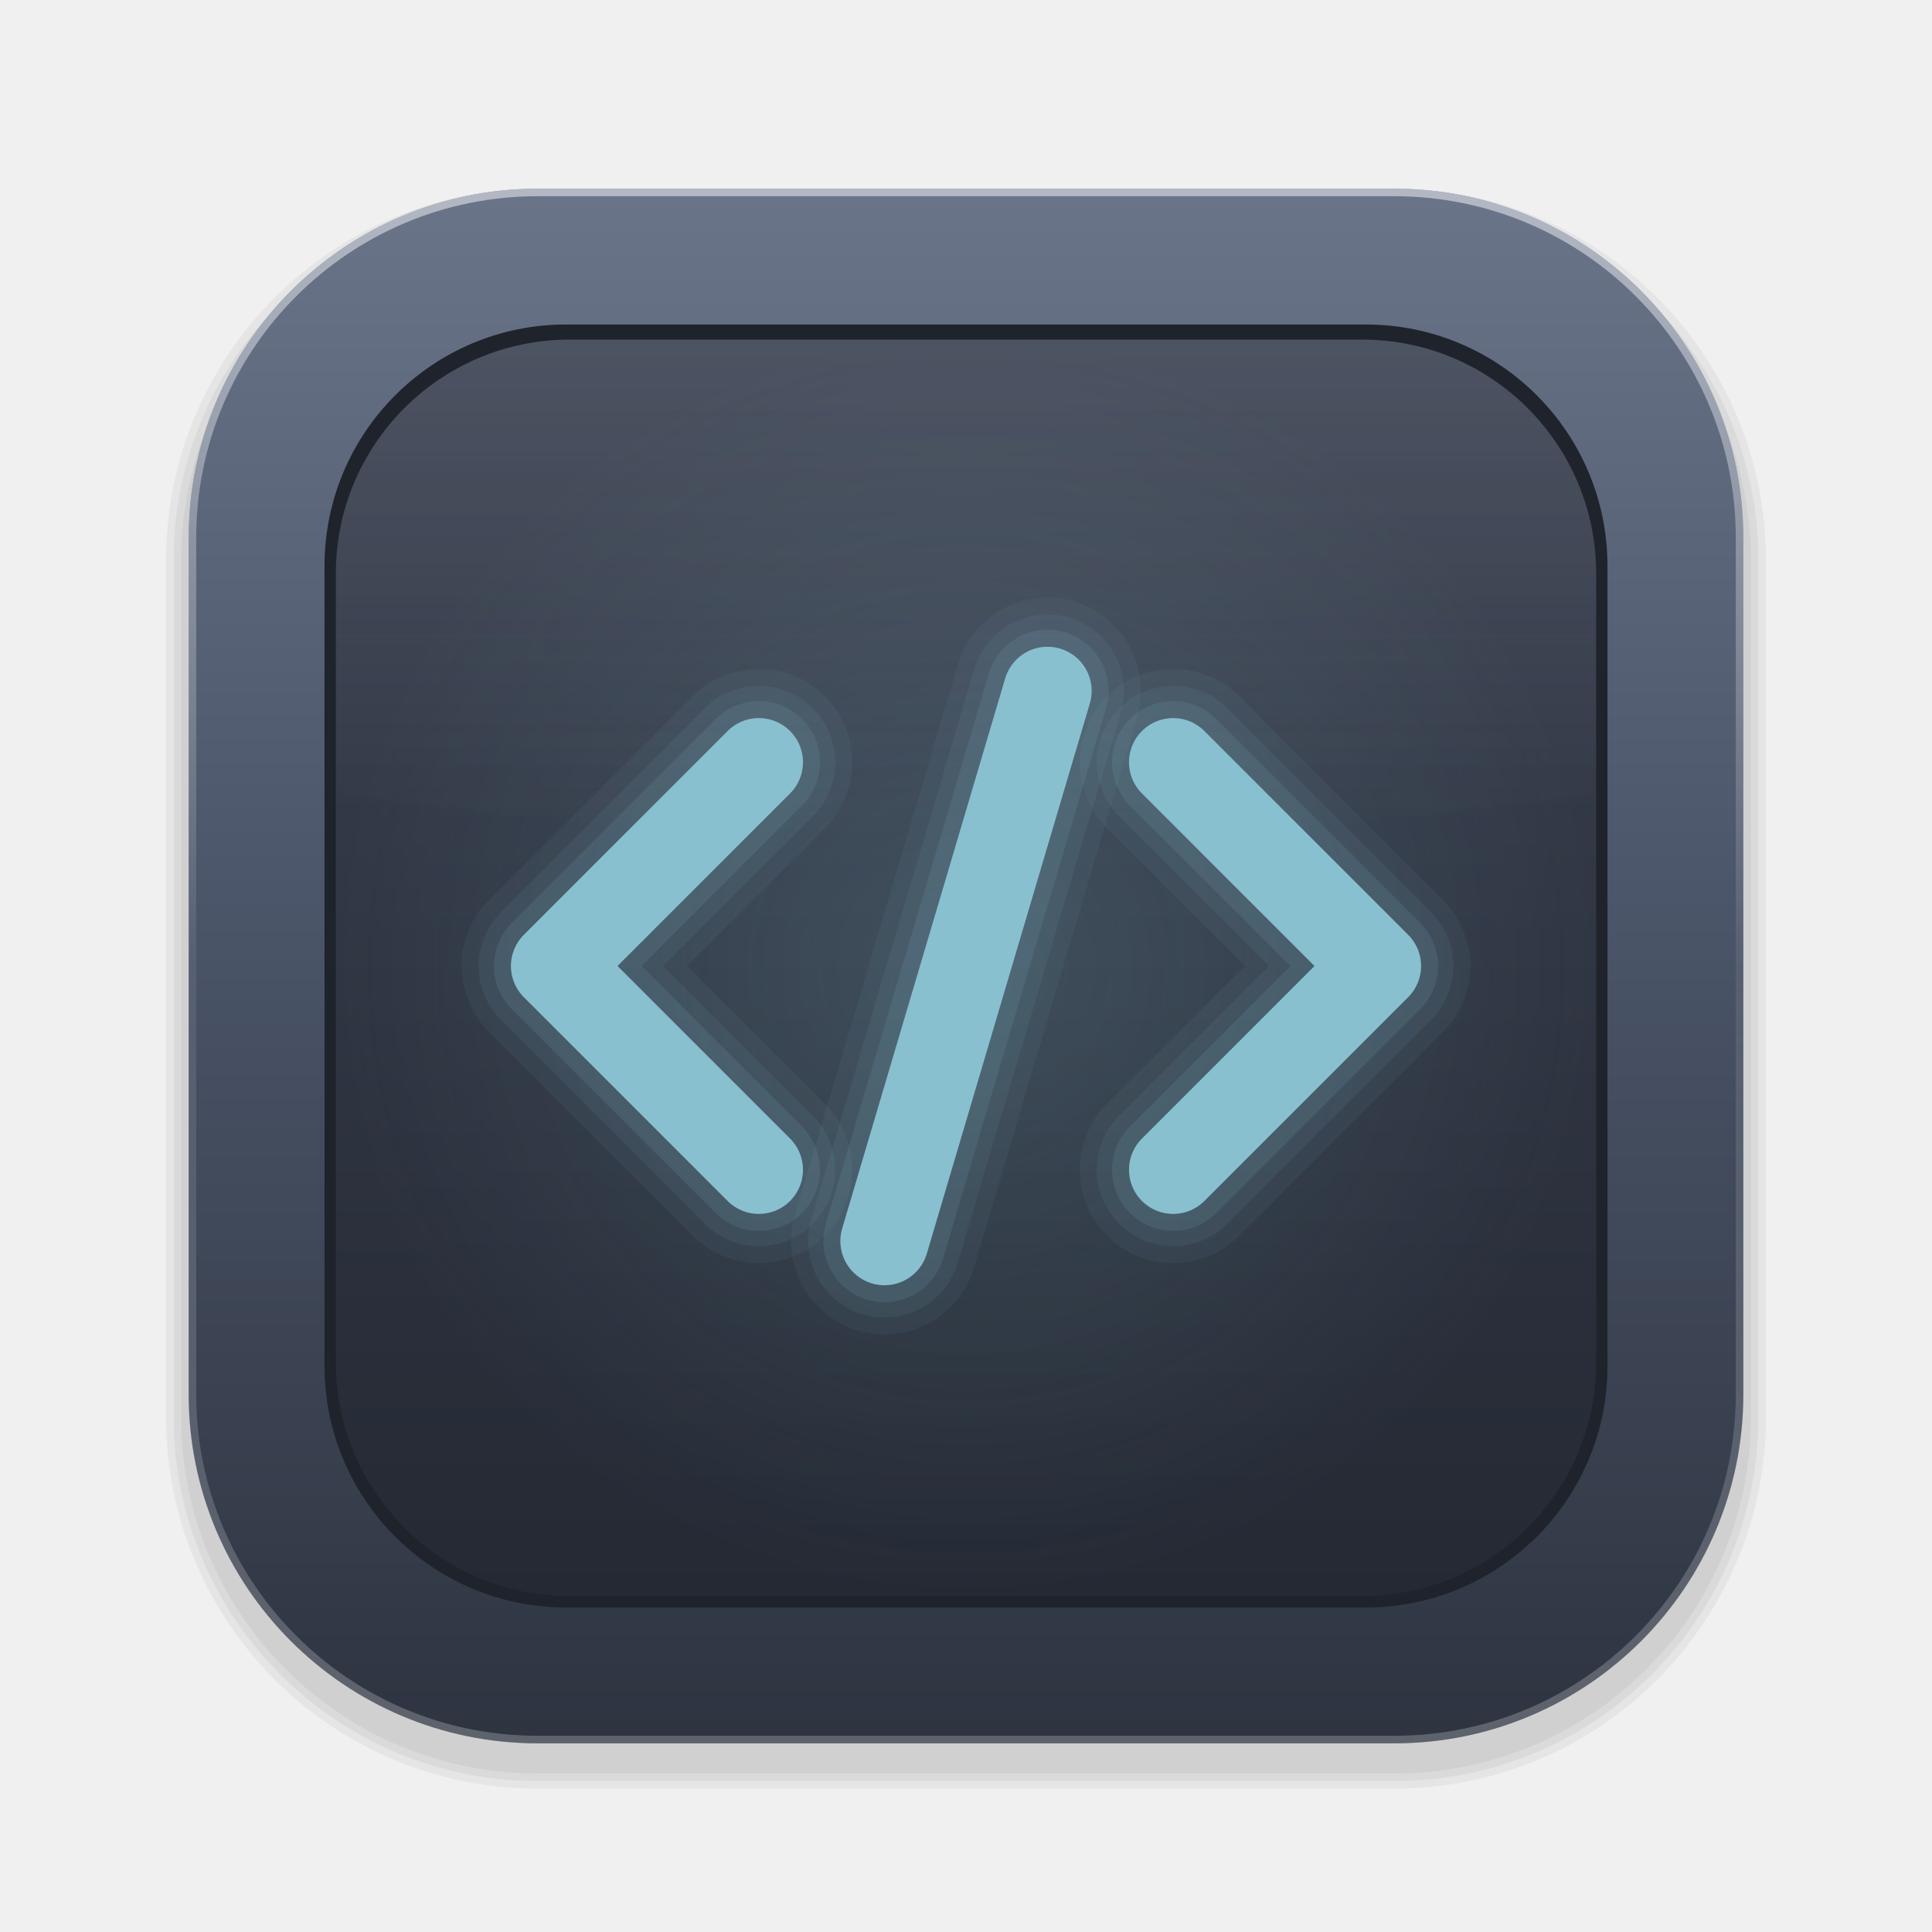
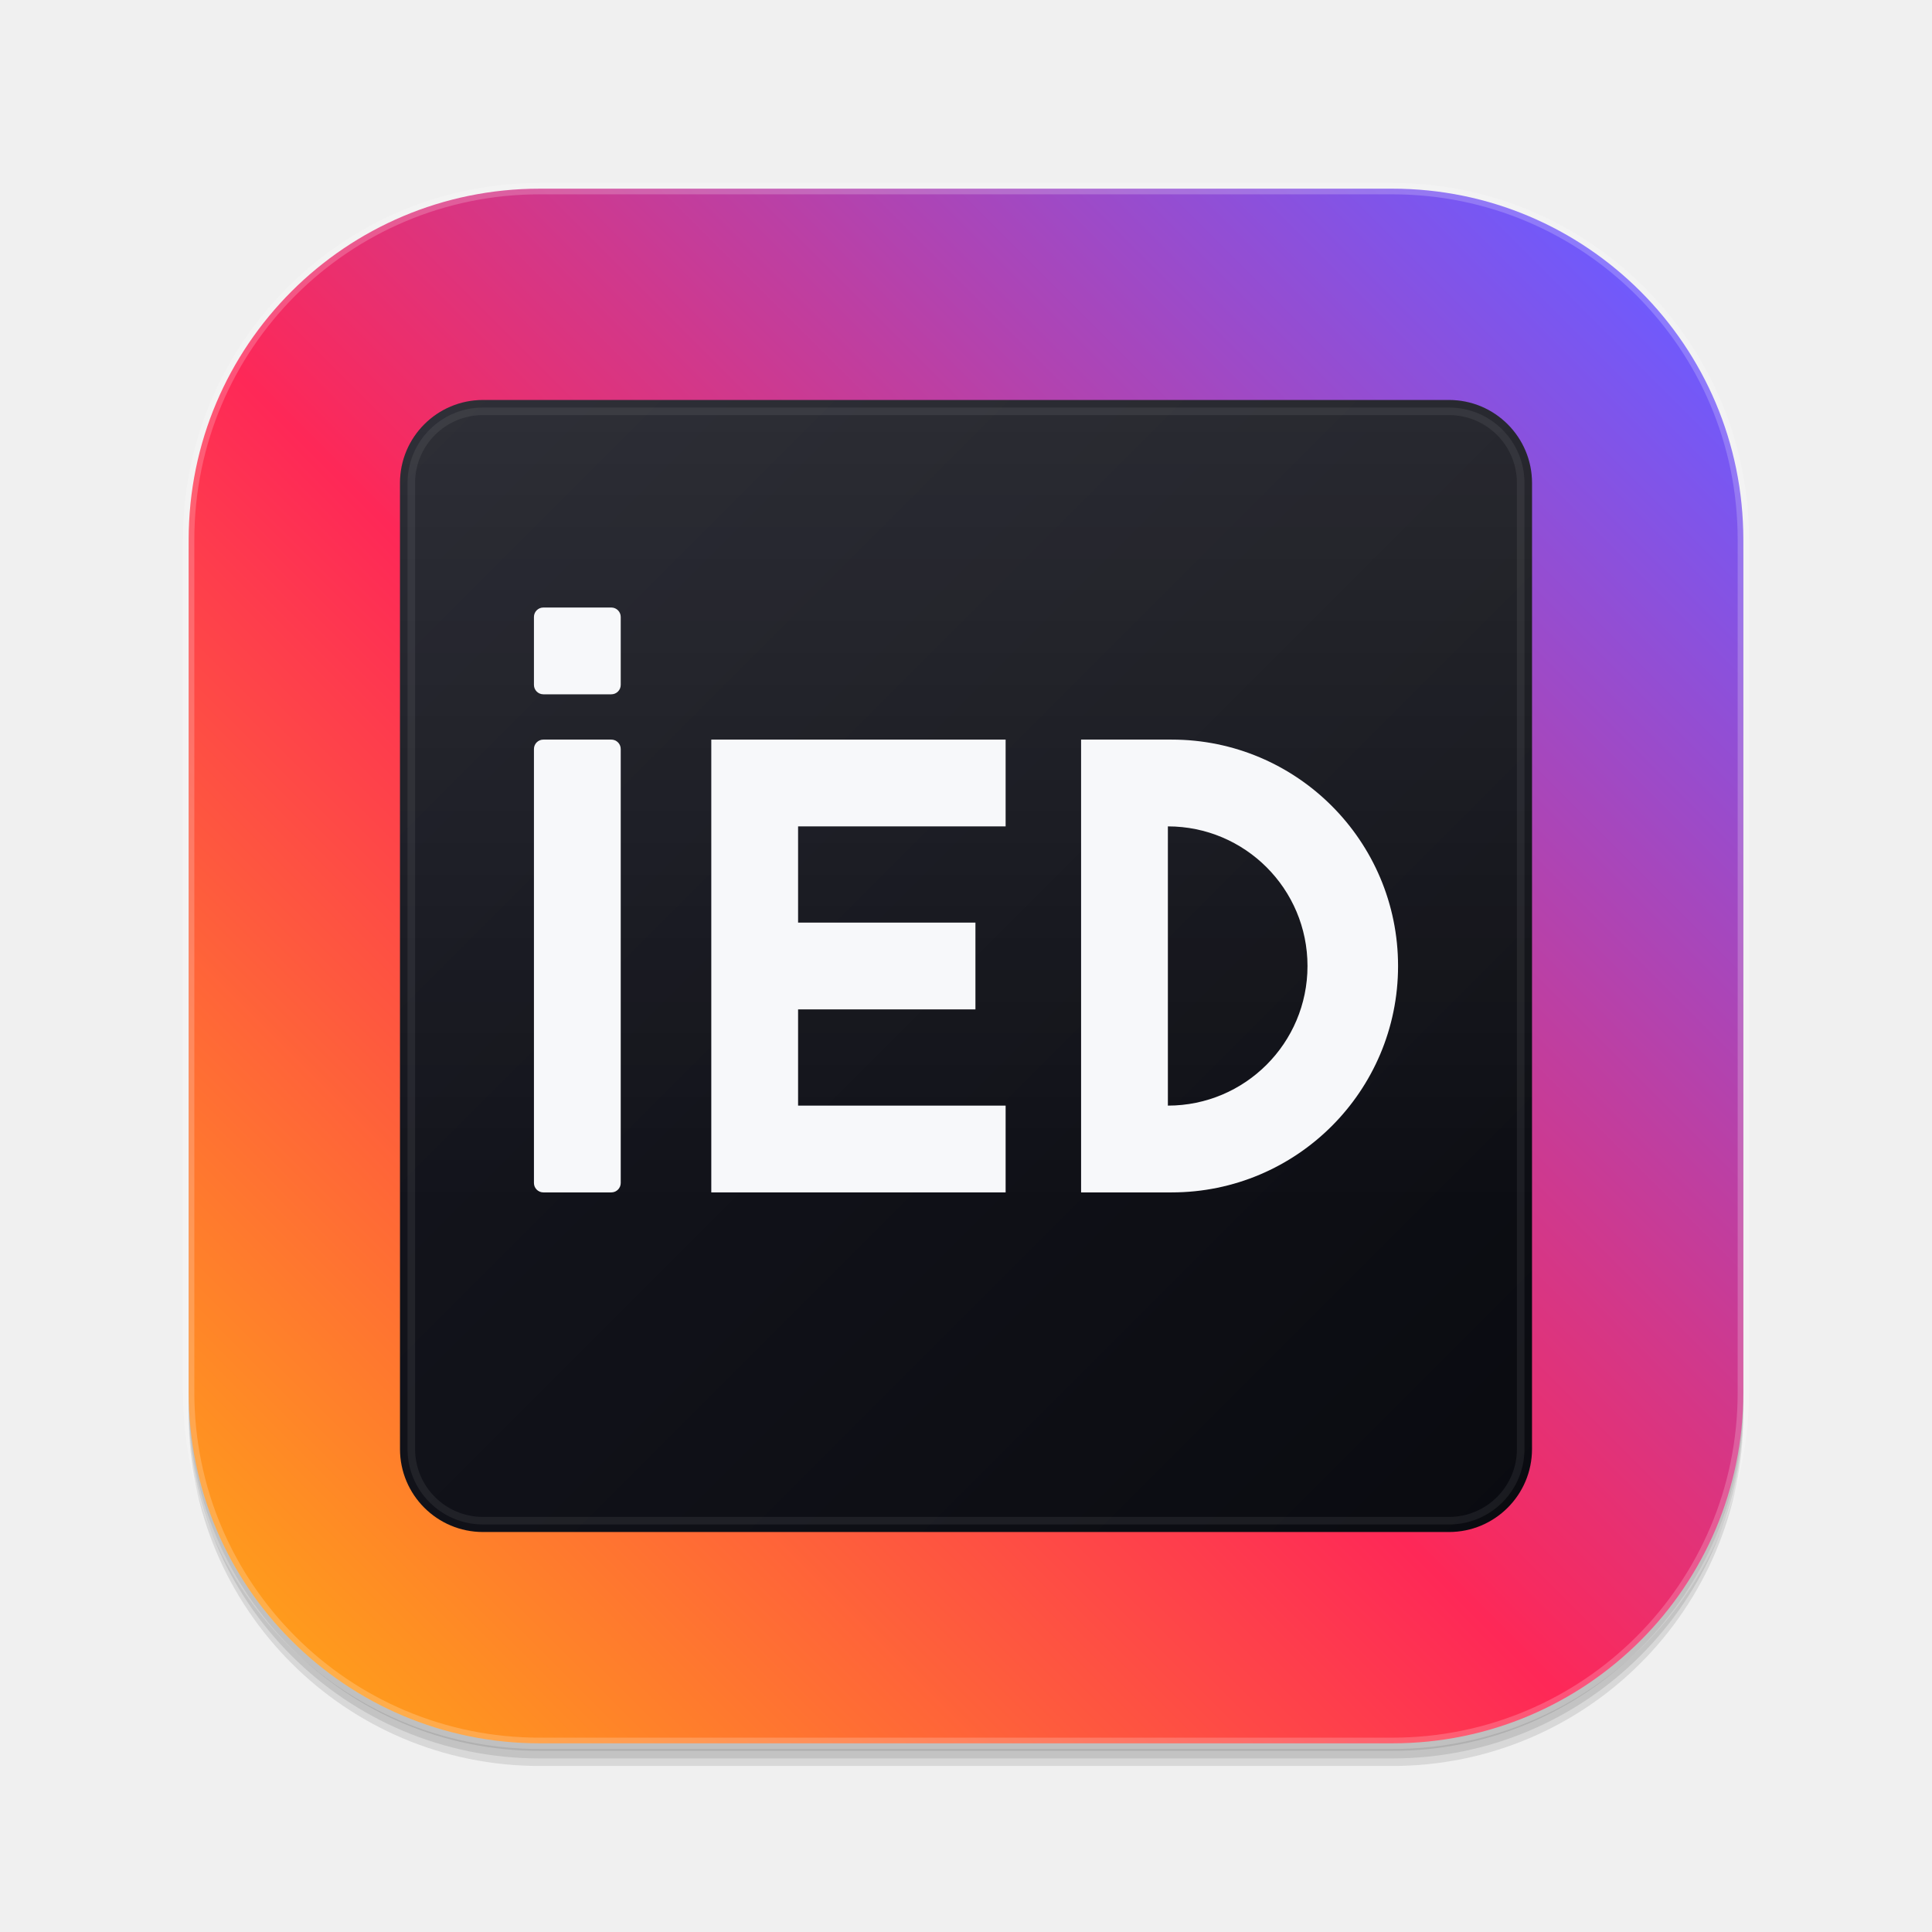
<svg xmlns="http://www.w3.org/2000/svg" width="1024" height="1024" viewBox="0 0 1024 1024">
  <defs>
-     <linearGradient id="bezel" x1="0" y1="0" x2="0" y2="1">
-       <stop offset="0" stop-color="#6A7488" />
-       <stop offset="0.45" stop-color="#4C566A" />
-       <stop offset="1" stop-color="#2E3440" />
+     <linearGradient id="bg" x1="150" y1="880" x2="880" y2="150" gradientUnits="userSpaceOnUse">
+       <stop offset="0" stop-color="#FF9E1B" />
+       <stop offset="0.45" stop-color="#FE2857" />
+       <stop offset="1" stop-color="#6D5BFF" />
    </linearGradient>
-     <linearGradient id="bezelEdge" x1="0" y1="0" x2="0" y2="1">
-       <stop offset="0" stop-color="#ECEFF4" stop-opacity="0.55" />
-       <stop offset="0.5" stop-color="#ECEFF4" stop-opacity="0.08" />
-       <stop offset="1" stop-color="#ECEFF4" stop-opacity="0.25" />
+     <linearGradient id="plate" x1="212" y1="212" x2="812" y2="812" gradientUnits="userSpaceOnUse">
+       <stop offset="0" stop-color="#171821" />
+       <stop offset="1" stop-color="#0A0B10" />
    </linearGradient>
-     <linearGradient id="screen" x1="0" y1="0" x2="0" y2="1">
-       <stop offset="0" stop-color="#3B4252" />
-       <stop offset="1" stop-color="#242933" />
-     </linearGradient>
-     <radialGradient id="glowBg" cx="0.5" cy="0.5" r="0.5">
-       <stop offset="0" stop-color="#88C0D0" stop-opacity="0.18" />
-       <stop offset="1" stop-color="#88C0D0" stop-opacity="0" />
-     </radialGradient>
-     <linearGradient id="shine" x1="0" y1="0" x2="0" y2="1">
-       <stop offset="0" stop-color="#ECEFF4" stop-opacity="0.10" />
-       <stop offset="1" stop-color="#ECEFF4" stop-opacity="0" />
+     <linearGradient id="sheen" x1="212" y1="212" x2="212" y2="640" gradientUnits="userSpaceOnUse">
+       <stop offset="0" stop-color="#FFFFFF" stop-opacity="0.10" />
+       <stop offset="1" stop-color="#FFFFFF" stop-opacity="0" />
    </linearGradient>
  </defs>
-   <rect x="88" y="100" width="848" height="848" rx="197" fill="#000" fill-opacity="0.05" />
-   <rect x="92" y="104" width="840" height="840" rx="193" fill="#000" fill-opacity="0.05" />
-   <rect x="96" y="108" width="832" height="832" rx="189" fill="#000" fill-opacity="0.05" />
-   <rect x="100" y="100" width="824" height="824" rx="185" fill="url(#bezel)" />
-   <rect x="102" y="102" width="820" height="820" rx="183" fill="none" stroke="url(#bezelEdge)" stroke-width="4" />
-   <rect x="172" y="172" width="680" height="680" rx="128" fill="#1F232B" />
-   <rect x="178" y="180" width="668" height="666" rx="124" fill="url(#screen)" />
-   <rect x="178" y="180" width="668" height="666" rx="124" fill="url(#glowBg)" />
-   <path d="M302 180 H722 A124 124 0 0 1 846 304 V420 Q512 470 178 420 V304 A124 124 0 0 1 302 180 Z" fill="url(#shine)" />
-   <g transform="translate(512 512) scale(0.9) translate(-512 -512)" fill="none" stroke="#88C0D0" stroke-opacity="0.06" stroke-width="110" stroke-linecap="round" stroke-linejoin="round">
-     <polyline points="390,392 270,512 390,632" />
-     <line x1="560" y1="350" x2="464" y2="674" />
-     <polyline points="634,392 754,512 634,632" />
-   </g>
-   <g transform="translate(512 512) scale(0.9) translate(-512 -512)" fill="none" stroke="#88C0D0" stroke-opacity="0.08" stroke-width="90" stroke-linecap="round" stroke-linejoin="round">
-     <polyline points="390,392 270,512 390,632" />
-     <line x1="560" y1="350" x2="464" y2="674" />
-     <polyline points="634,392 754,512 634,632" />
-   </g>
-   <g transform="translate(512 512) scale(0.9) translate(-512 -512)" fill="none" stroke="#88C0D0" stroke-opacity="0.12" stroke-width="72" stroke-linecap="round" stroke-linejoin="round">
-     <polyline points="390,392 270,512 390,632" />
-     <line x1="560" y1="350" x2="464" y2="674" />
-     <polyline points="634,392 754,512 634,632" />
-   </g>
-   <g transform="translate(512 512) scale(0.9) translate(-512 -512)" fill="none" stroke="#88C0D0" stroke-width="52" stroke-linecap="round" stroke-linejoin="round">
-     <polyline points="390,392 270,512 390,632" />
-     <line x1="560" y1="350" x2="464" y2="674" />
-     <polyline points="634,392 754,512 634,632" />
+   <rect x="100" y="112" width="824" height="824" rx="186" fill="#000000" fill-opacity="0.10" />
+   <rect x="100" y="108" width="824" height="824" rx="186" fill="#000000" fill-opacity="0.10" />
+   <rect x="100" y="104" width="824" height="824" rx="186" fill="#000000" fill-opacity="0.10" />
+   <rect x="100" y="100" width="824" height="824" rx="186" fill="url(#bg)" />
+   <rect x="100" y="100" width="824" height="824" rx="186" fill="none" stroke="#FFFFFF" stroke-opacity="0.20" stroke-width="6" />
+   <rect x="212" y="212" width="600" height="600" rx="44" fill="url(#plate)" />
+   <rect x="212" y="212" width="600" height="600" rx="44" fill="url(#sheen)" />
+   <rect x="218" y="218" width="588" height="588" rx="38" fill="none" stroke="#FFFFFF" stroke-opacity="0.07" stroke-width="4" />
+   <g fill="#F7F8FA">
+     <rect x="283" y="322" width="46" height="46" rx="5" />
+     <rect x="283" y="392" width="46" height="240" rx="5" />
+     <path d="M377 392h156v46H423v51h94v46h-94v51h110v46H377z" />
+     <path fill-rule="evenodd" d="M573 392h48a120 120 0 0 1 0 240h-48zm46 46a74 74 0 0 1 0 148z" />
  </g>
</svg>
